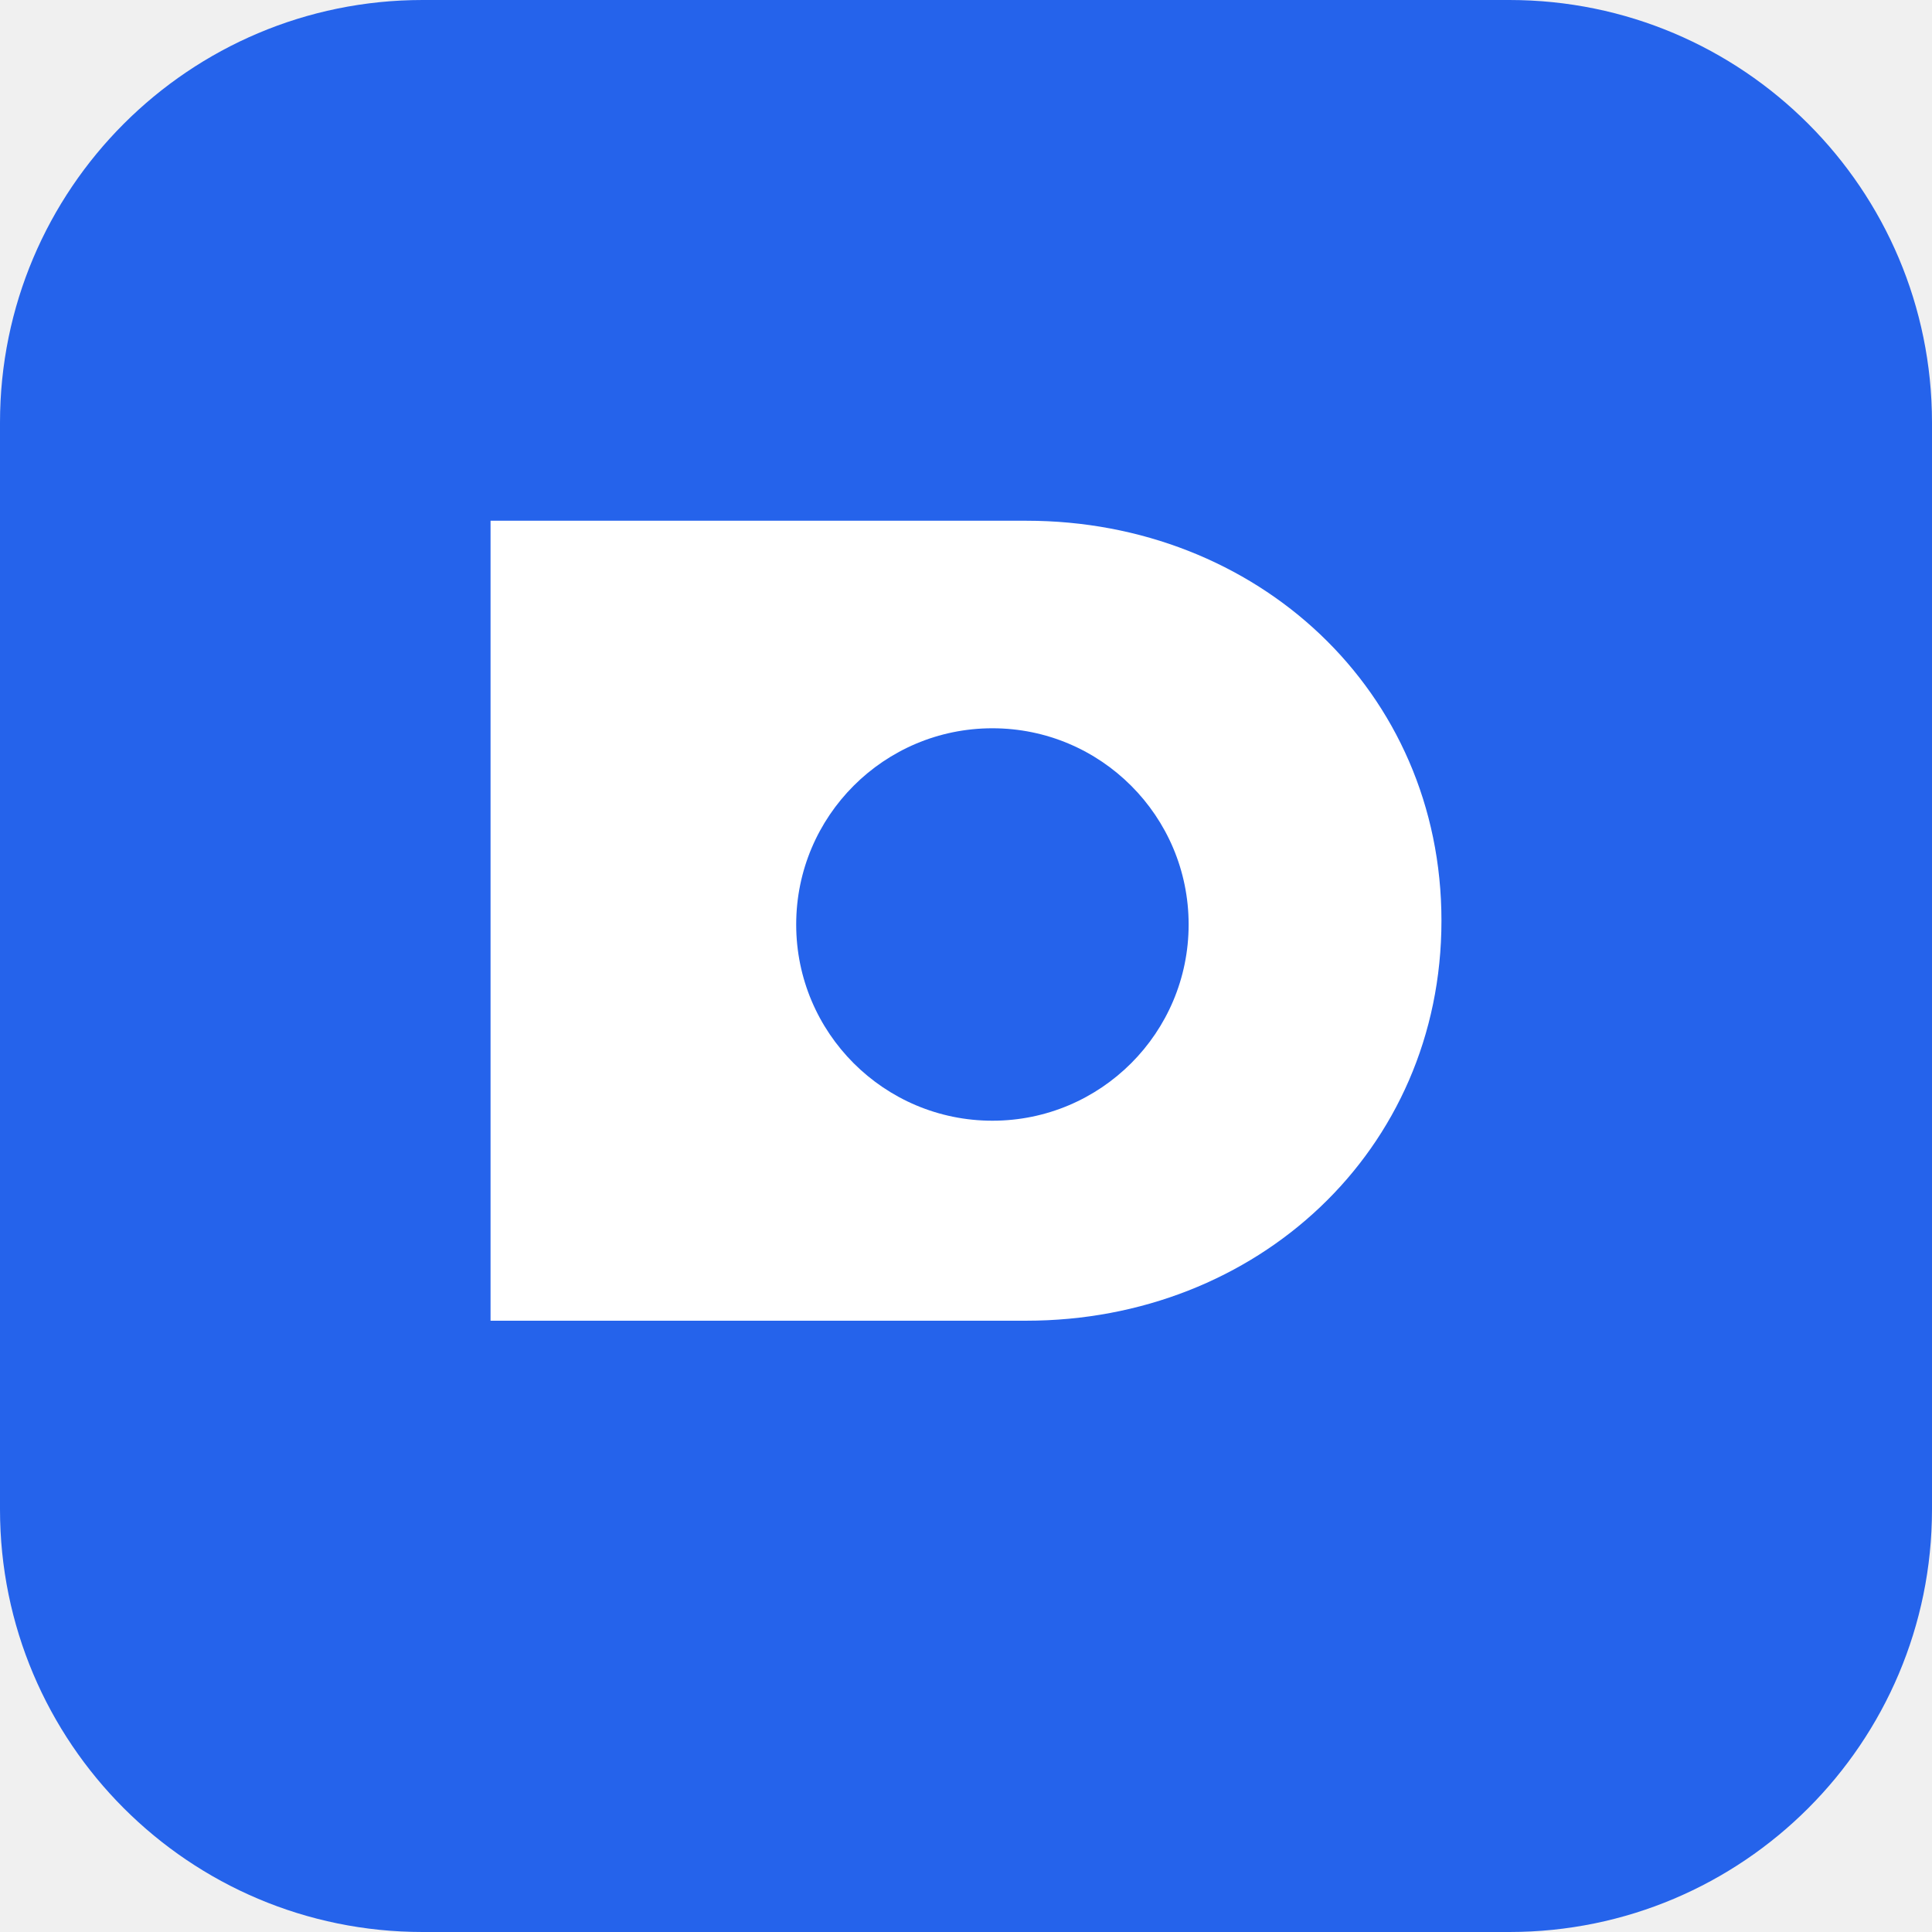
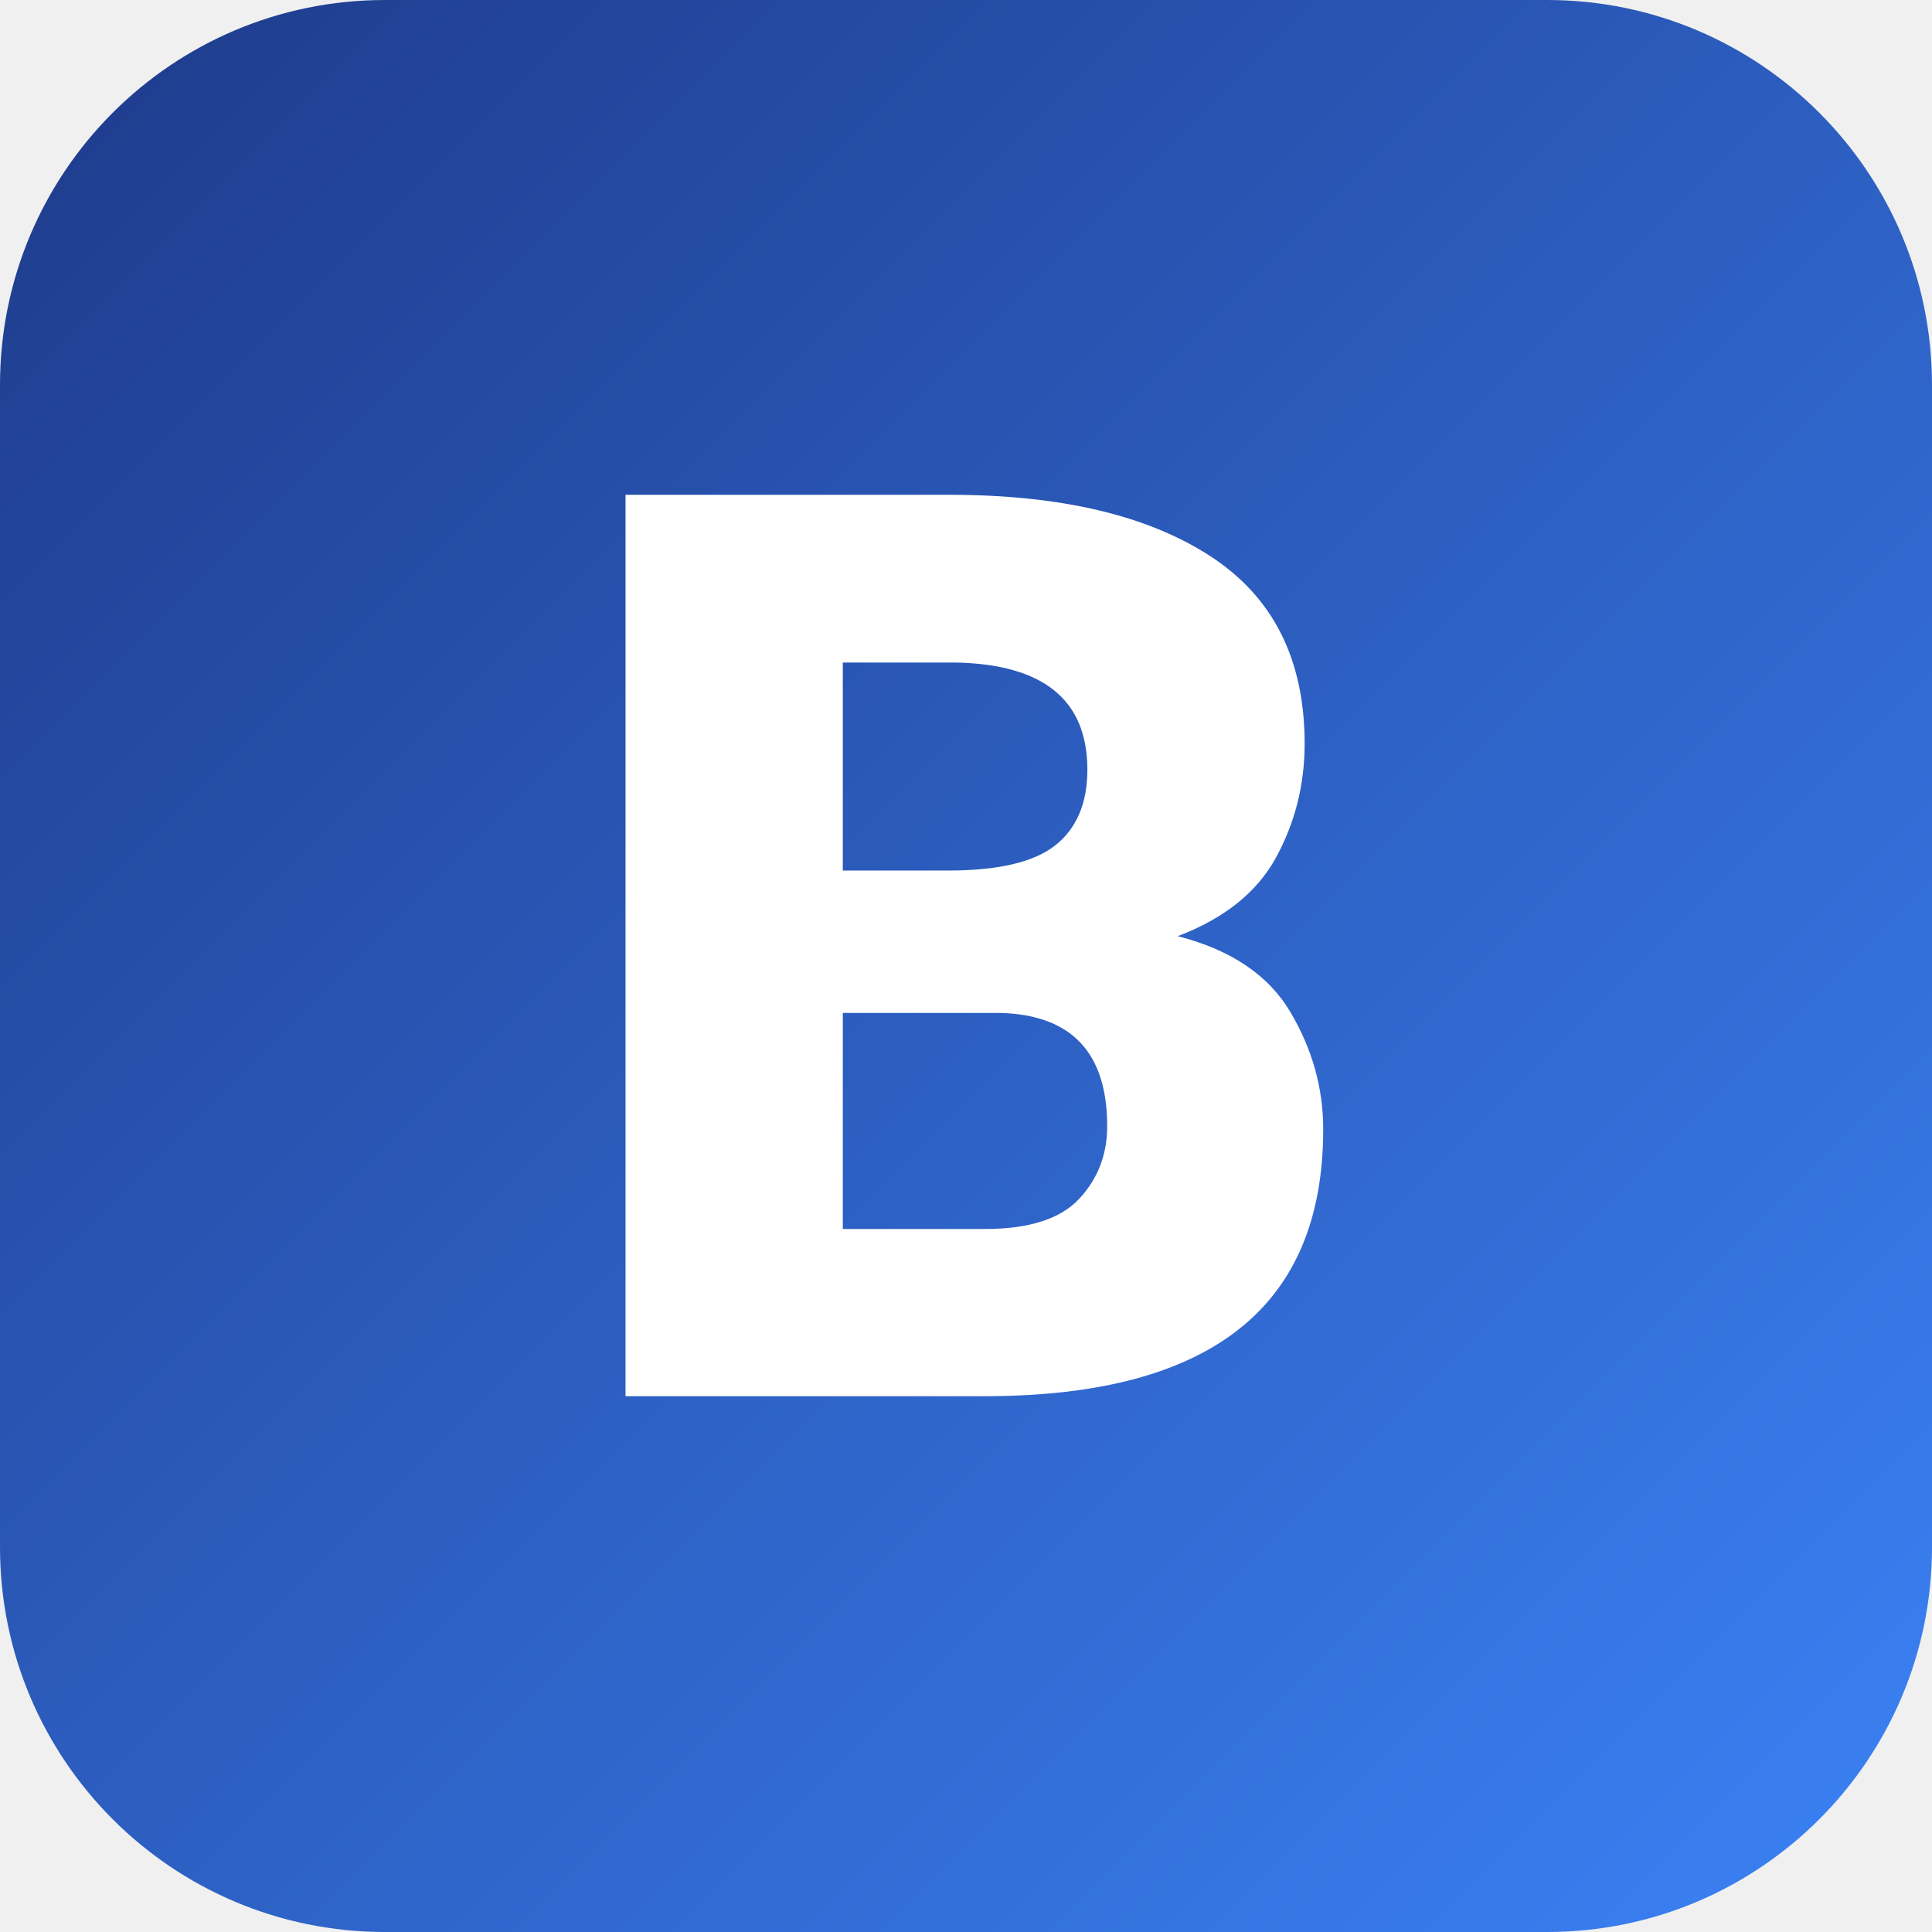
<svg xmlns="http://www.w3.org/2000/svg" width="512" height="512" viewBox="0 0 512 512" fill="none">
-   <rect width="512" height="512" rx="112" fill="#2563EB" />
-   <path d="M130 138h142c61 0 110 45 110 106s-49 106-110 106H130V138Z" fill="#fff" />
-   <circle cx="263" cy="245" r="52" fill="#2563EB" />
+   <defs>
+     <linearGradient id="bg512" x1="0" y1="0" x2="512" y2="512" gradientUnits="userSpaceOnUse">
+       <stop offset="0%" stop-color="#1e3a8a" />
+       <stop offset="100%" stop-color="#3b82f6" />
+     </linearGradient>
+   </defs>
+   <rect width="512" height="512" rx="102" fill="url(#bg512)" />
+   <text x="256" y="370" font-family="system-ui, -apple-system, BlinkMacSystemFont, 'Segoe UI', Roboto, sans-serif" font-weight="900" font-size="336" text-anchor="middle" fill="white" letter-spacing="-6">B</text>
</svg>
